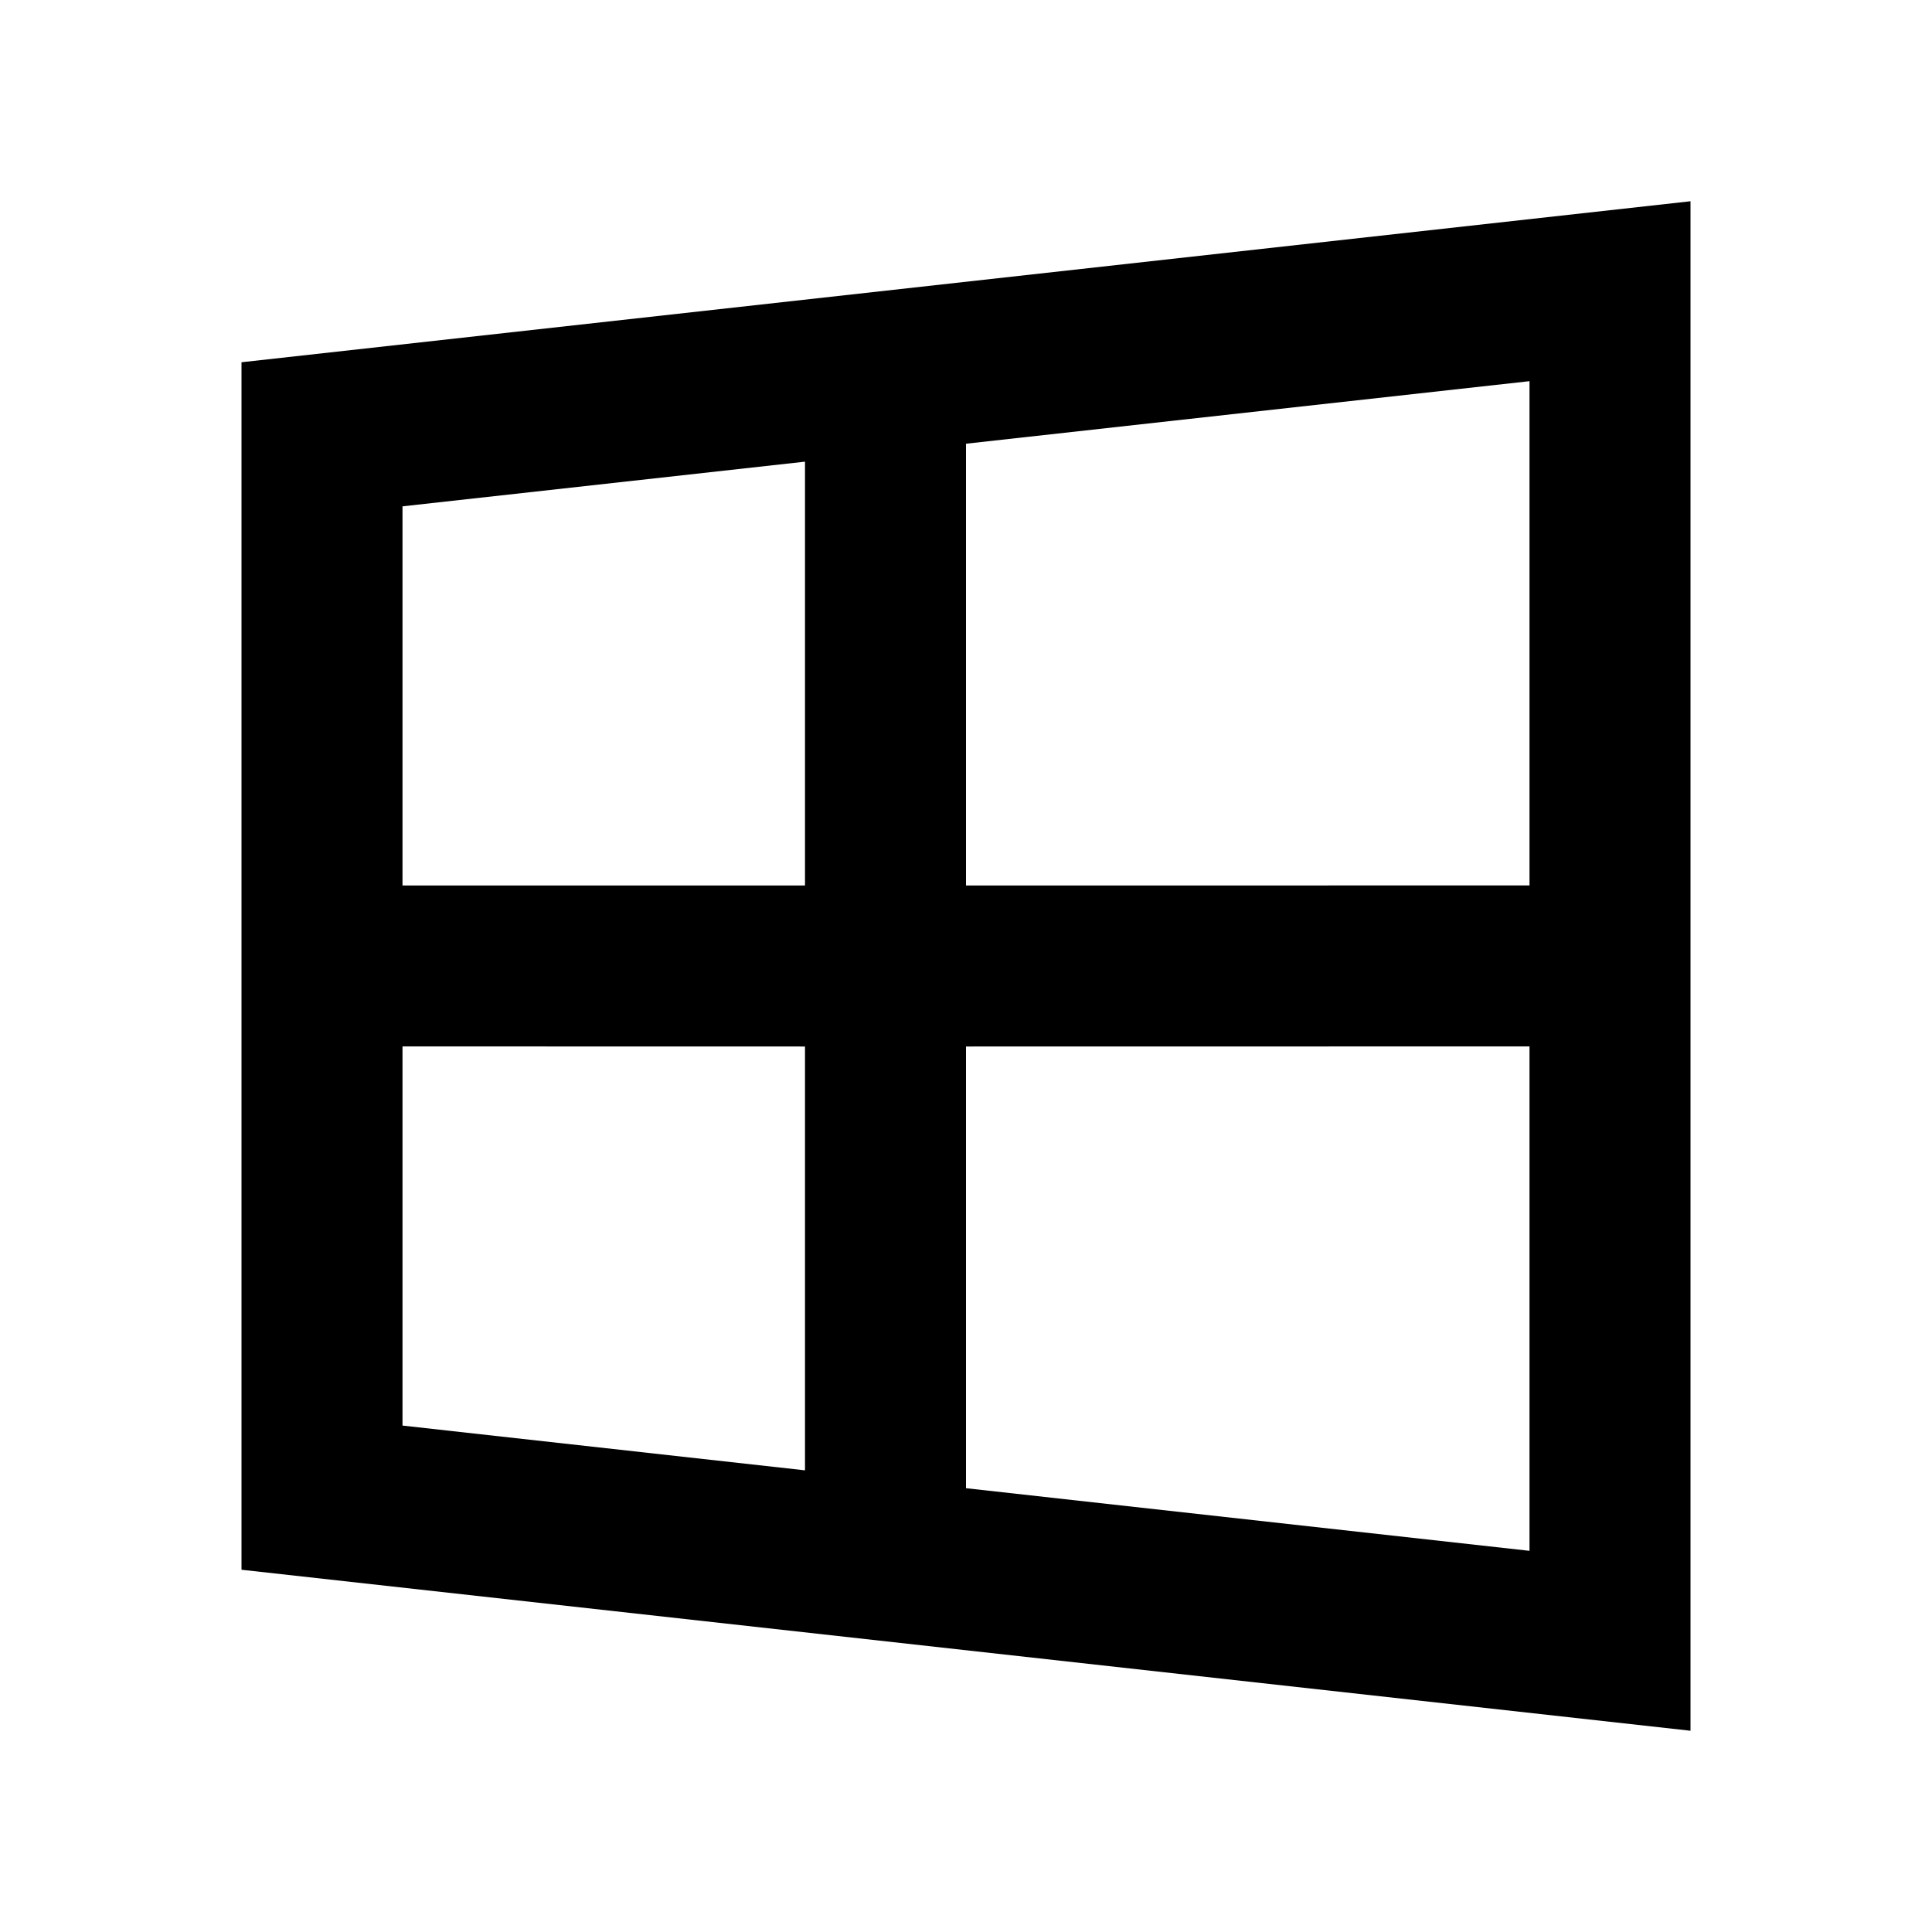
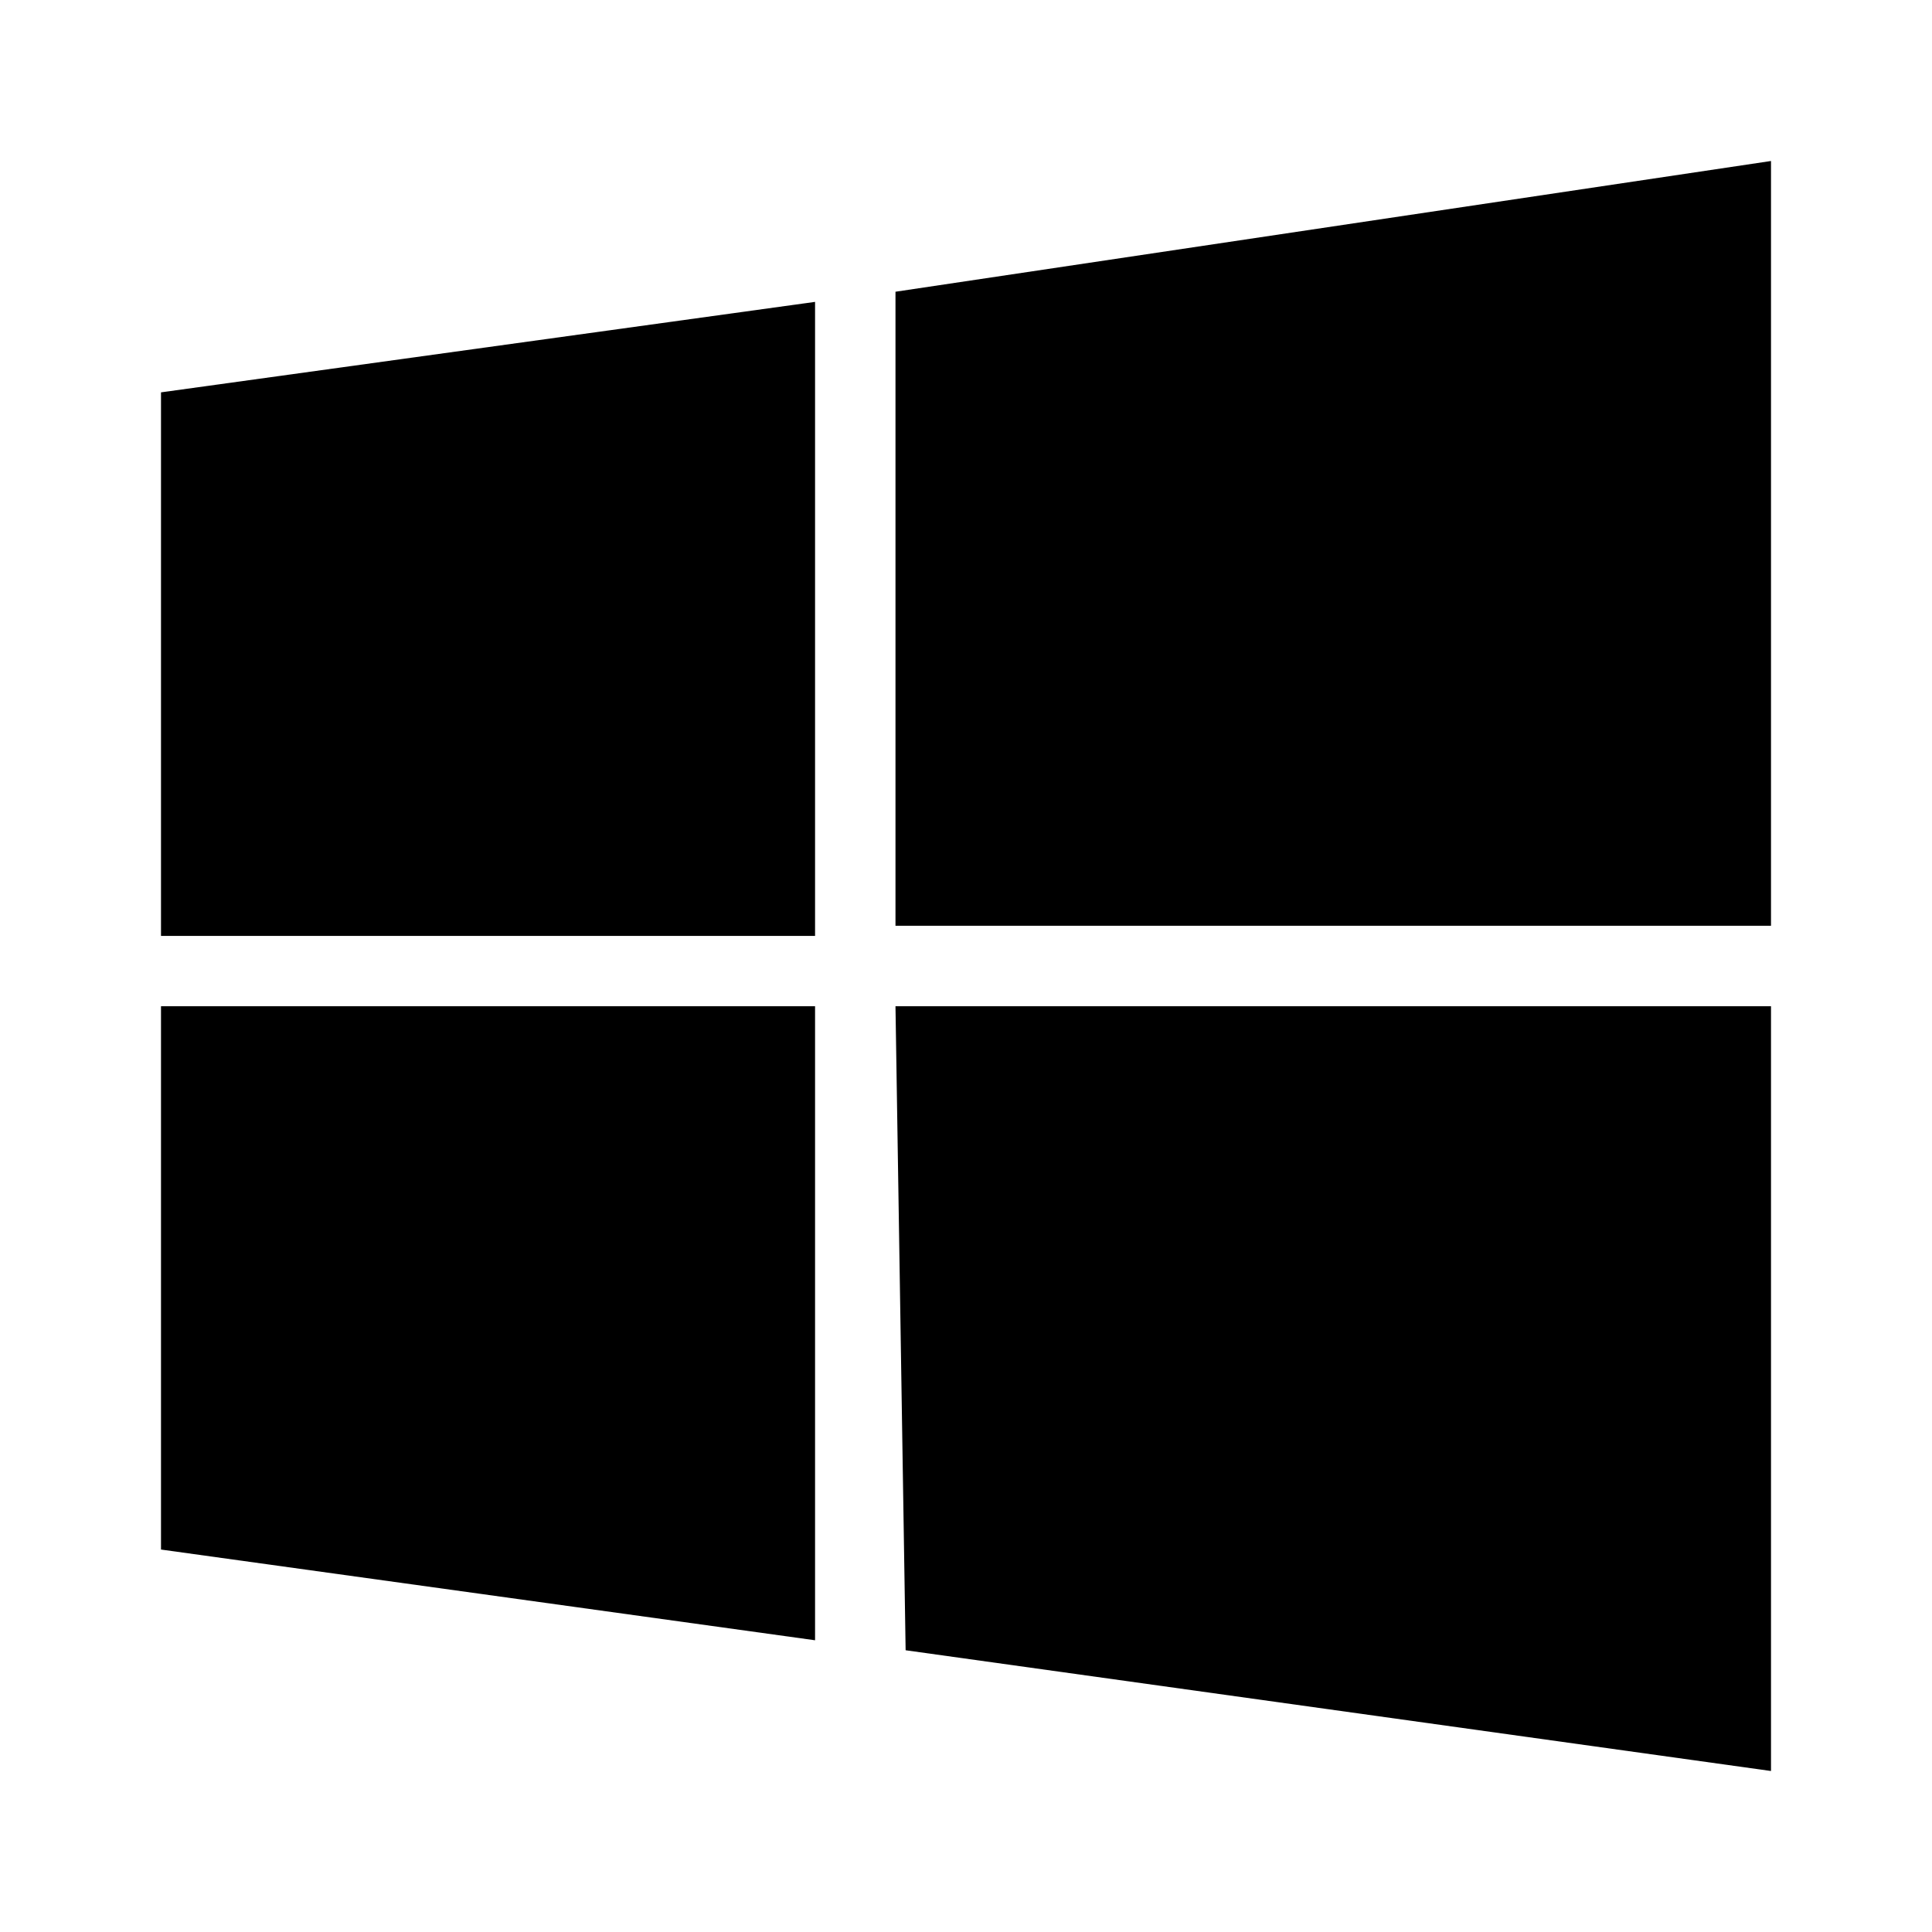
<svg xmlns="http://www.w3.org/2000/svg" width="24" height="24" viewBox="0 0 24 24">
-   <path d="M21 2.5v19l-18-2v-15l18-2zm-2 10.499L12 13v5.487l7 .778v-6.266zm-14 4.71l5 .556V13l-5-.001v4.71zM19 11V4.735l-7 .777V11l7-.001V11zm-9-5.265L5 6.29V11h5V5.734v.001z" />
+   <path d="M2 4.874l8.125-1.124v7.876H2V4.874zm9.124-1.25L22 2v9.5H11.124V3.624zM2 12.5h8.125v7.876L2 19.249V12.5zm9.124 0H22V22l-10.75-1.5" />
</svg>
